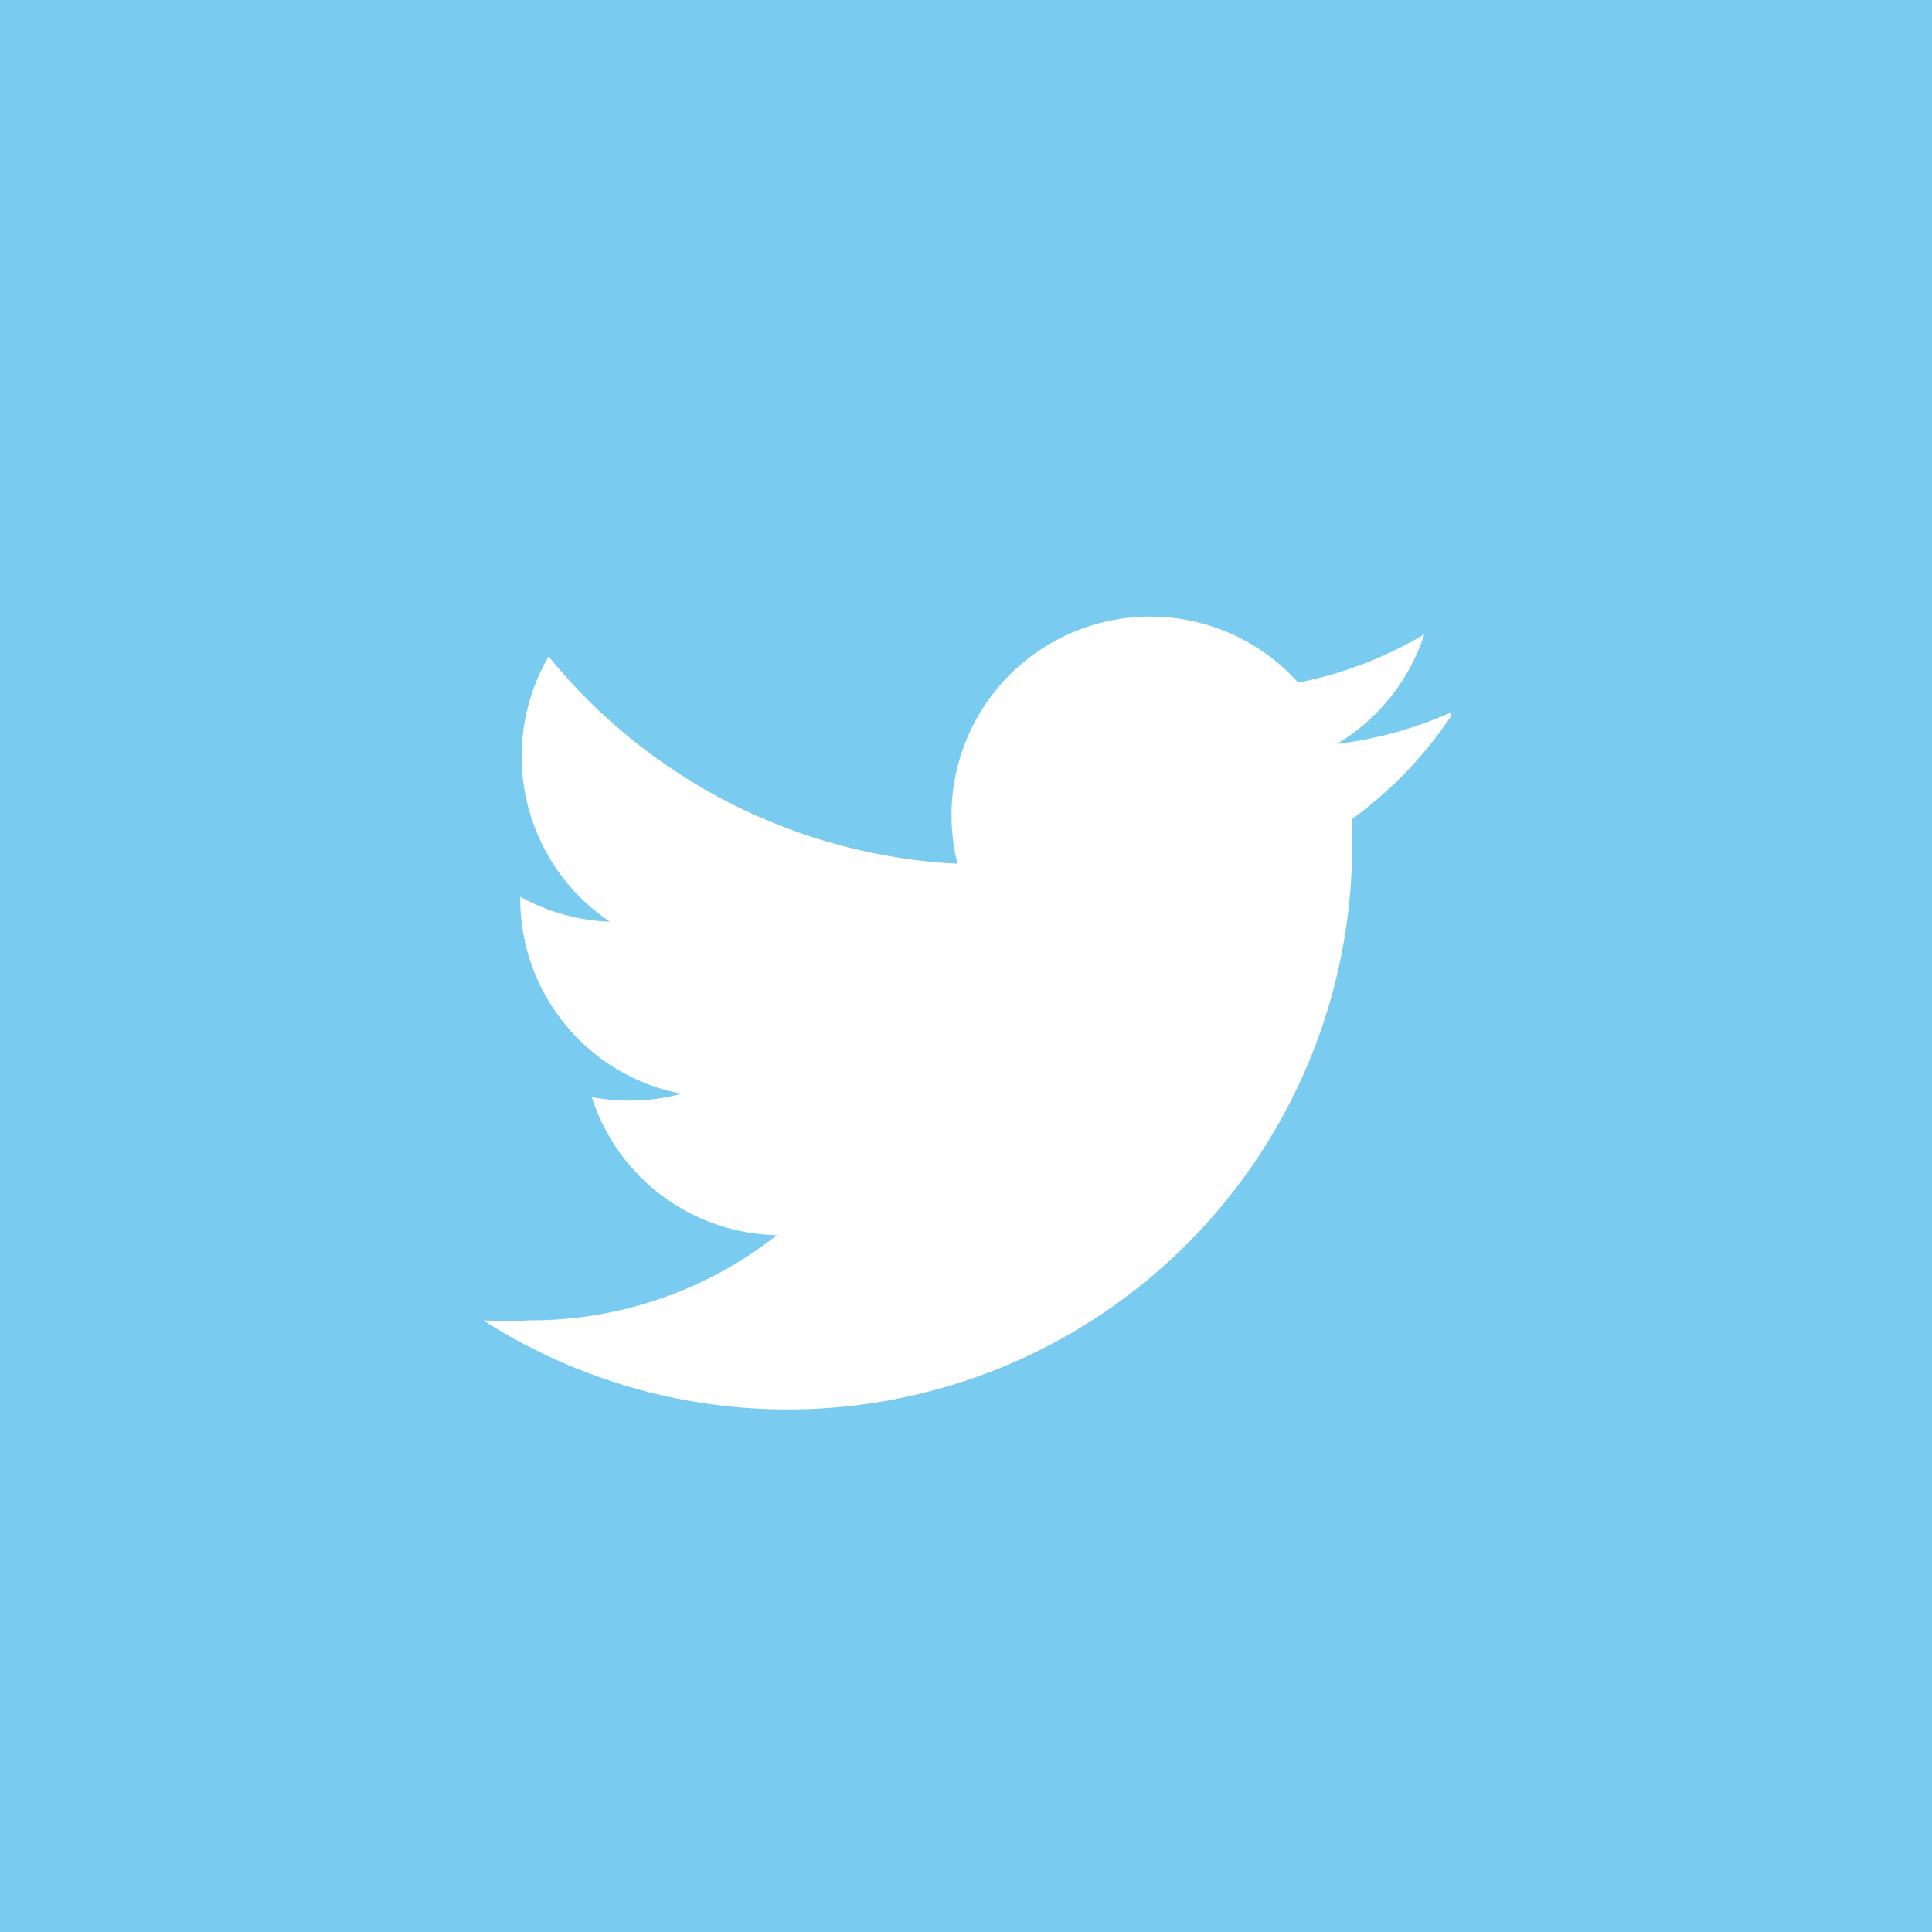
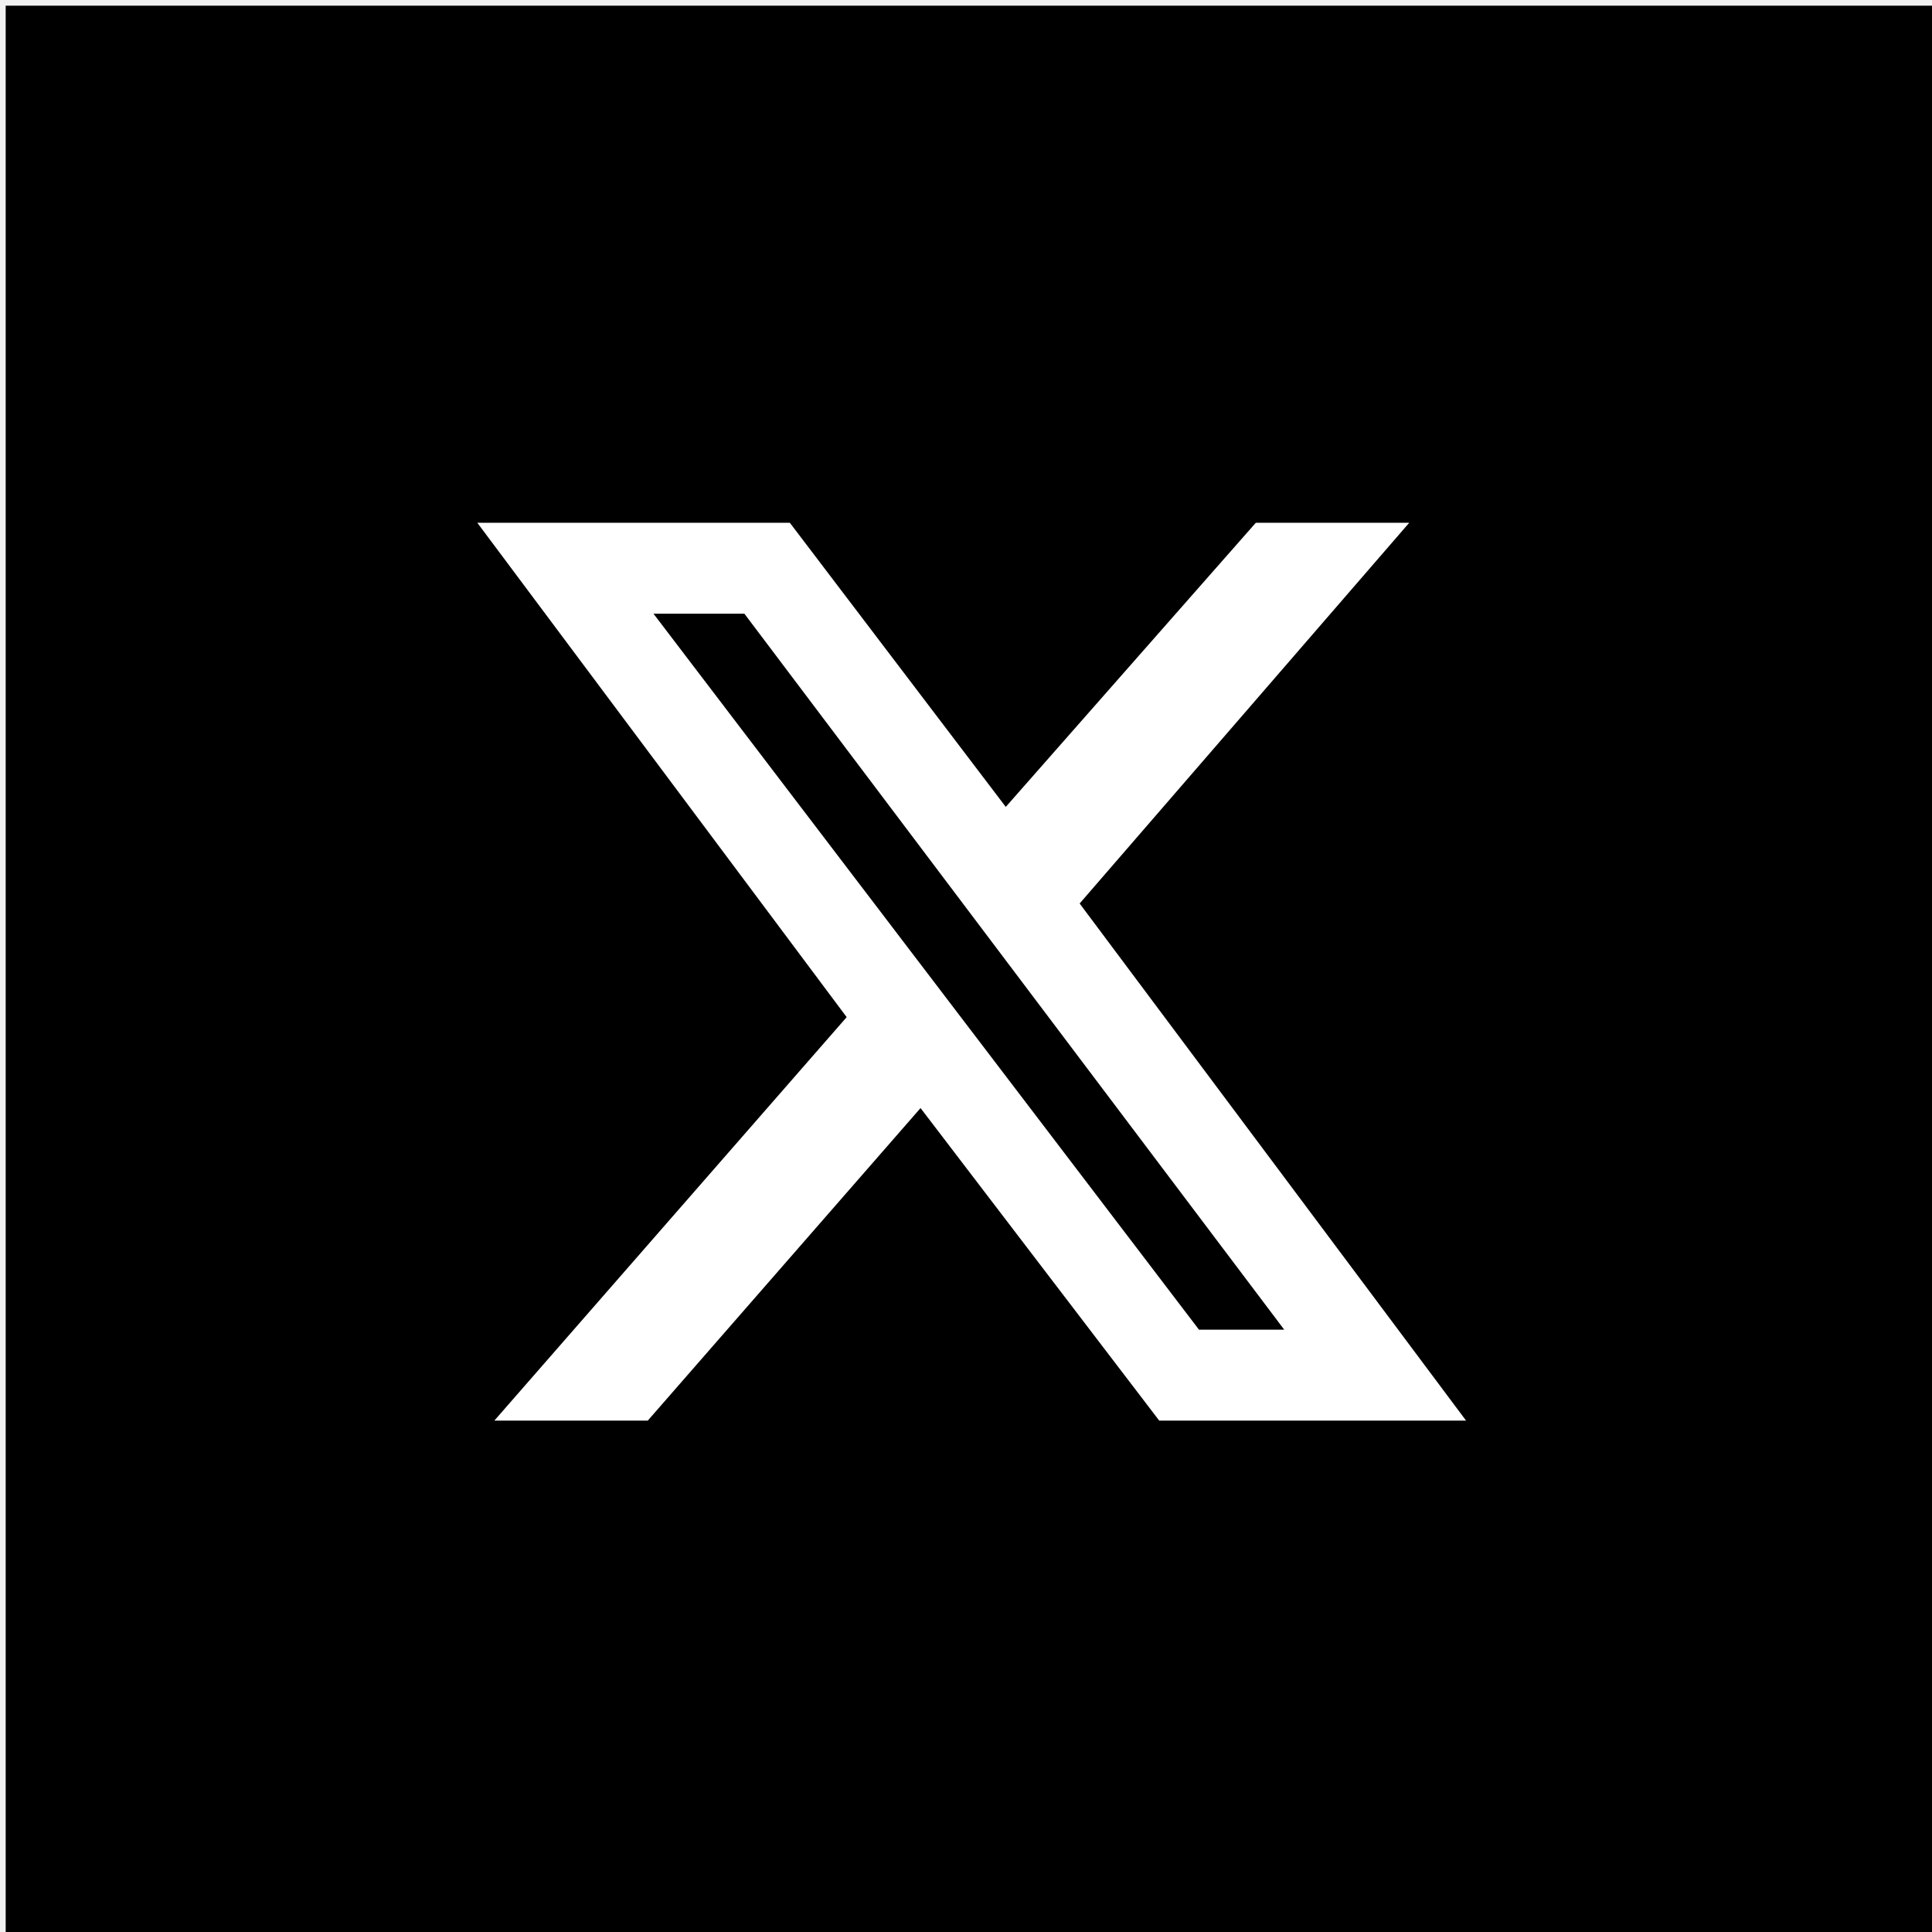
- <svg xmlns="http://www.w3.org/2000/svg" viewBox="0 0 34.02 34.02">
-   <rect fill="#79ccf0" width="34.02" height="34.02" />
-   <path fill="#fff" d="M25.54,12.55a7,7,0,0,1-2,.55,3.5,3.5,0,0,0,1.54-1.93,7,7,0,0,1-2.22.85,3.5,3.5,0,0,0-6,3.19,9.92,9.92,0,0,1-7.2-3.65,3.5,3.5,0,0,0,1.08,4.67,3.49,3.49,0,0,1-1.58-.44v0A3.5,3.5,0,0,0,12,19.26a3.41,3.41,0,0,1-.92.12,3.47,3.47,0,0,1-.66-.06,3.5,3.5,0,0,0,3.26,2.43,7,7,0,0,1-4.34,1.5,7.13,7.13,0,0,1-.83,0,9.94,9.94,0,0,0,15.3-8.38c0-.15,0-.3,0-.45a7.08,7.08,0,0,0,1.74-1.81" />
+ <svg xmlns="http://www.w3.org/2000/svg" version="1.1" viewBox="0 0 34 34">
+   <rect fill="#000000" x="0.1" y="0.1" width="34" height="34" />
+   <path fill="#FFFFFF" d="M22.1,9.2h2.7l-5.8,6.7l6.8,9.1h-5.4l-4.2-5.5l-4.8,5.5H8.7l6.2-7.1L8.4,9.2h5.5l3.8,5L22.1,9.2z M21.1,23.4  h1.5l-9.5-12.6h-1.6L21.1,23.4z" />
</svg>
